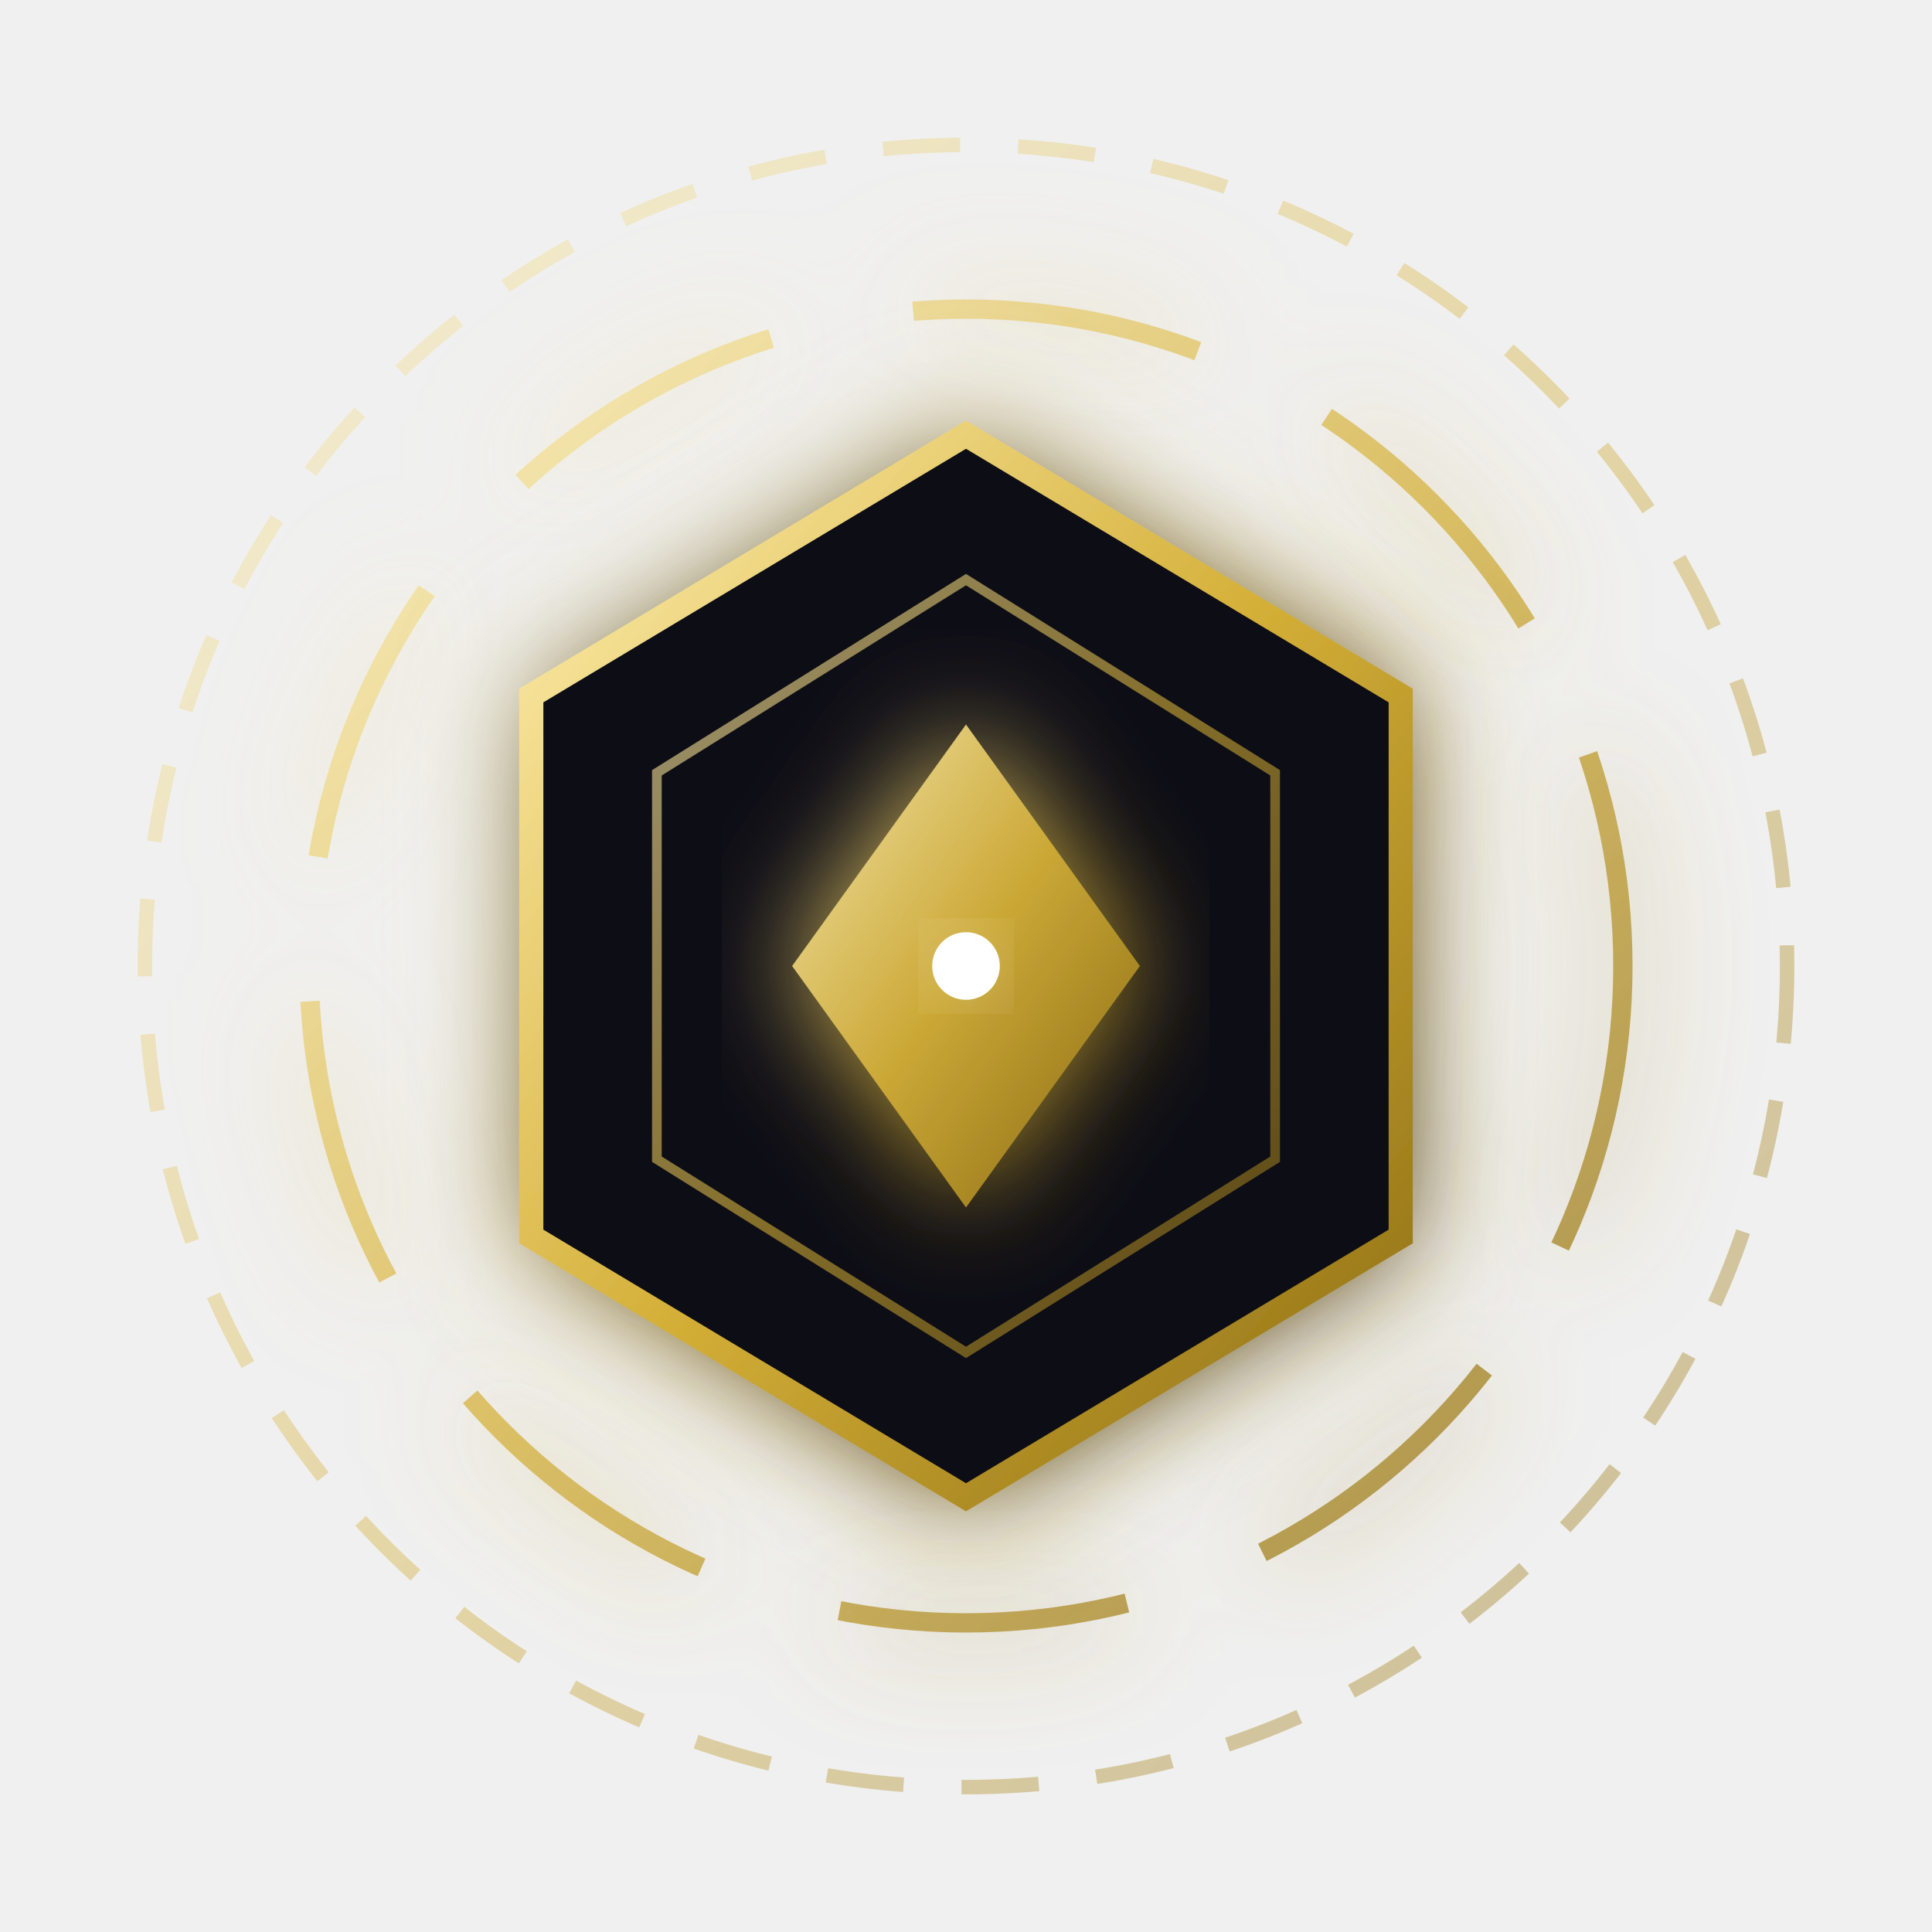
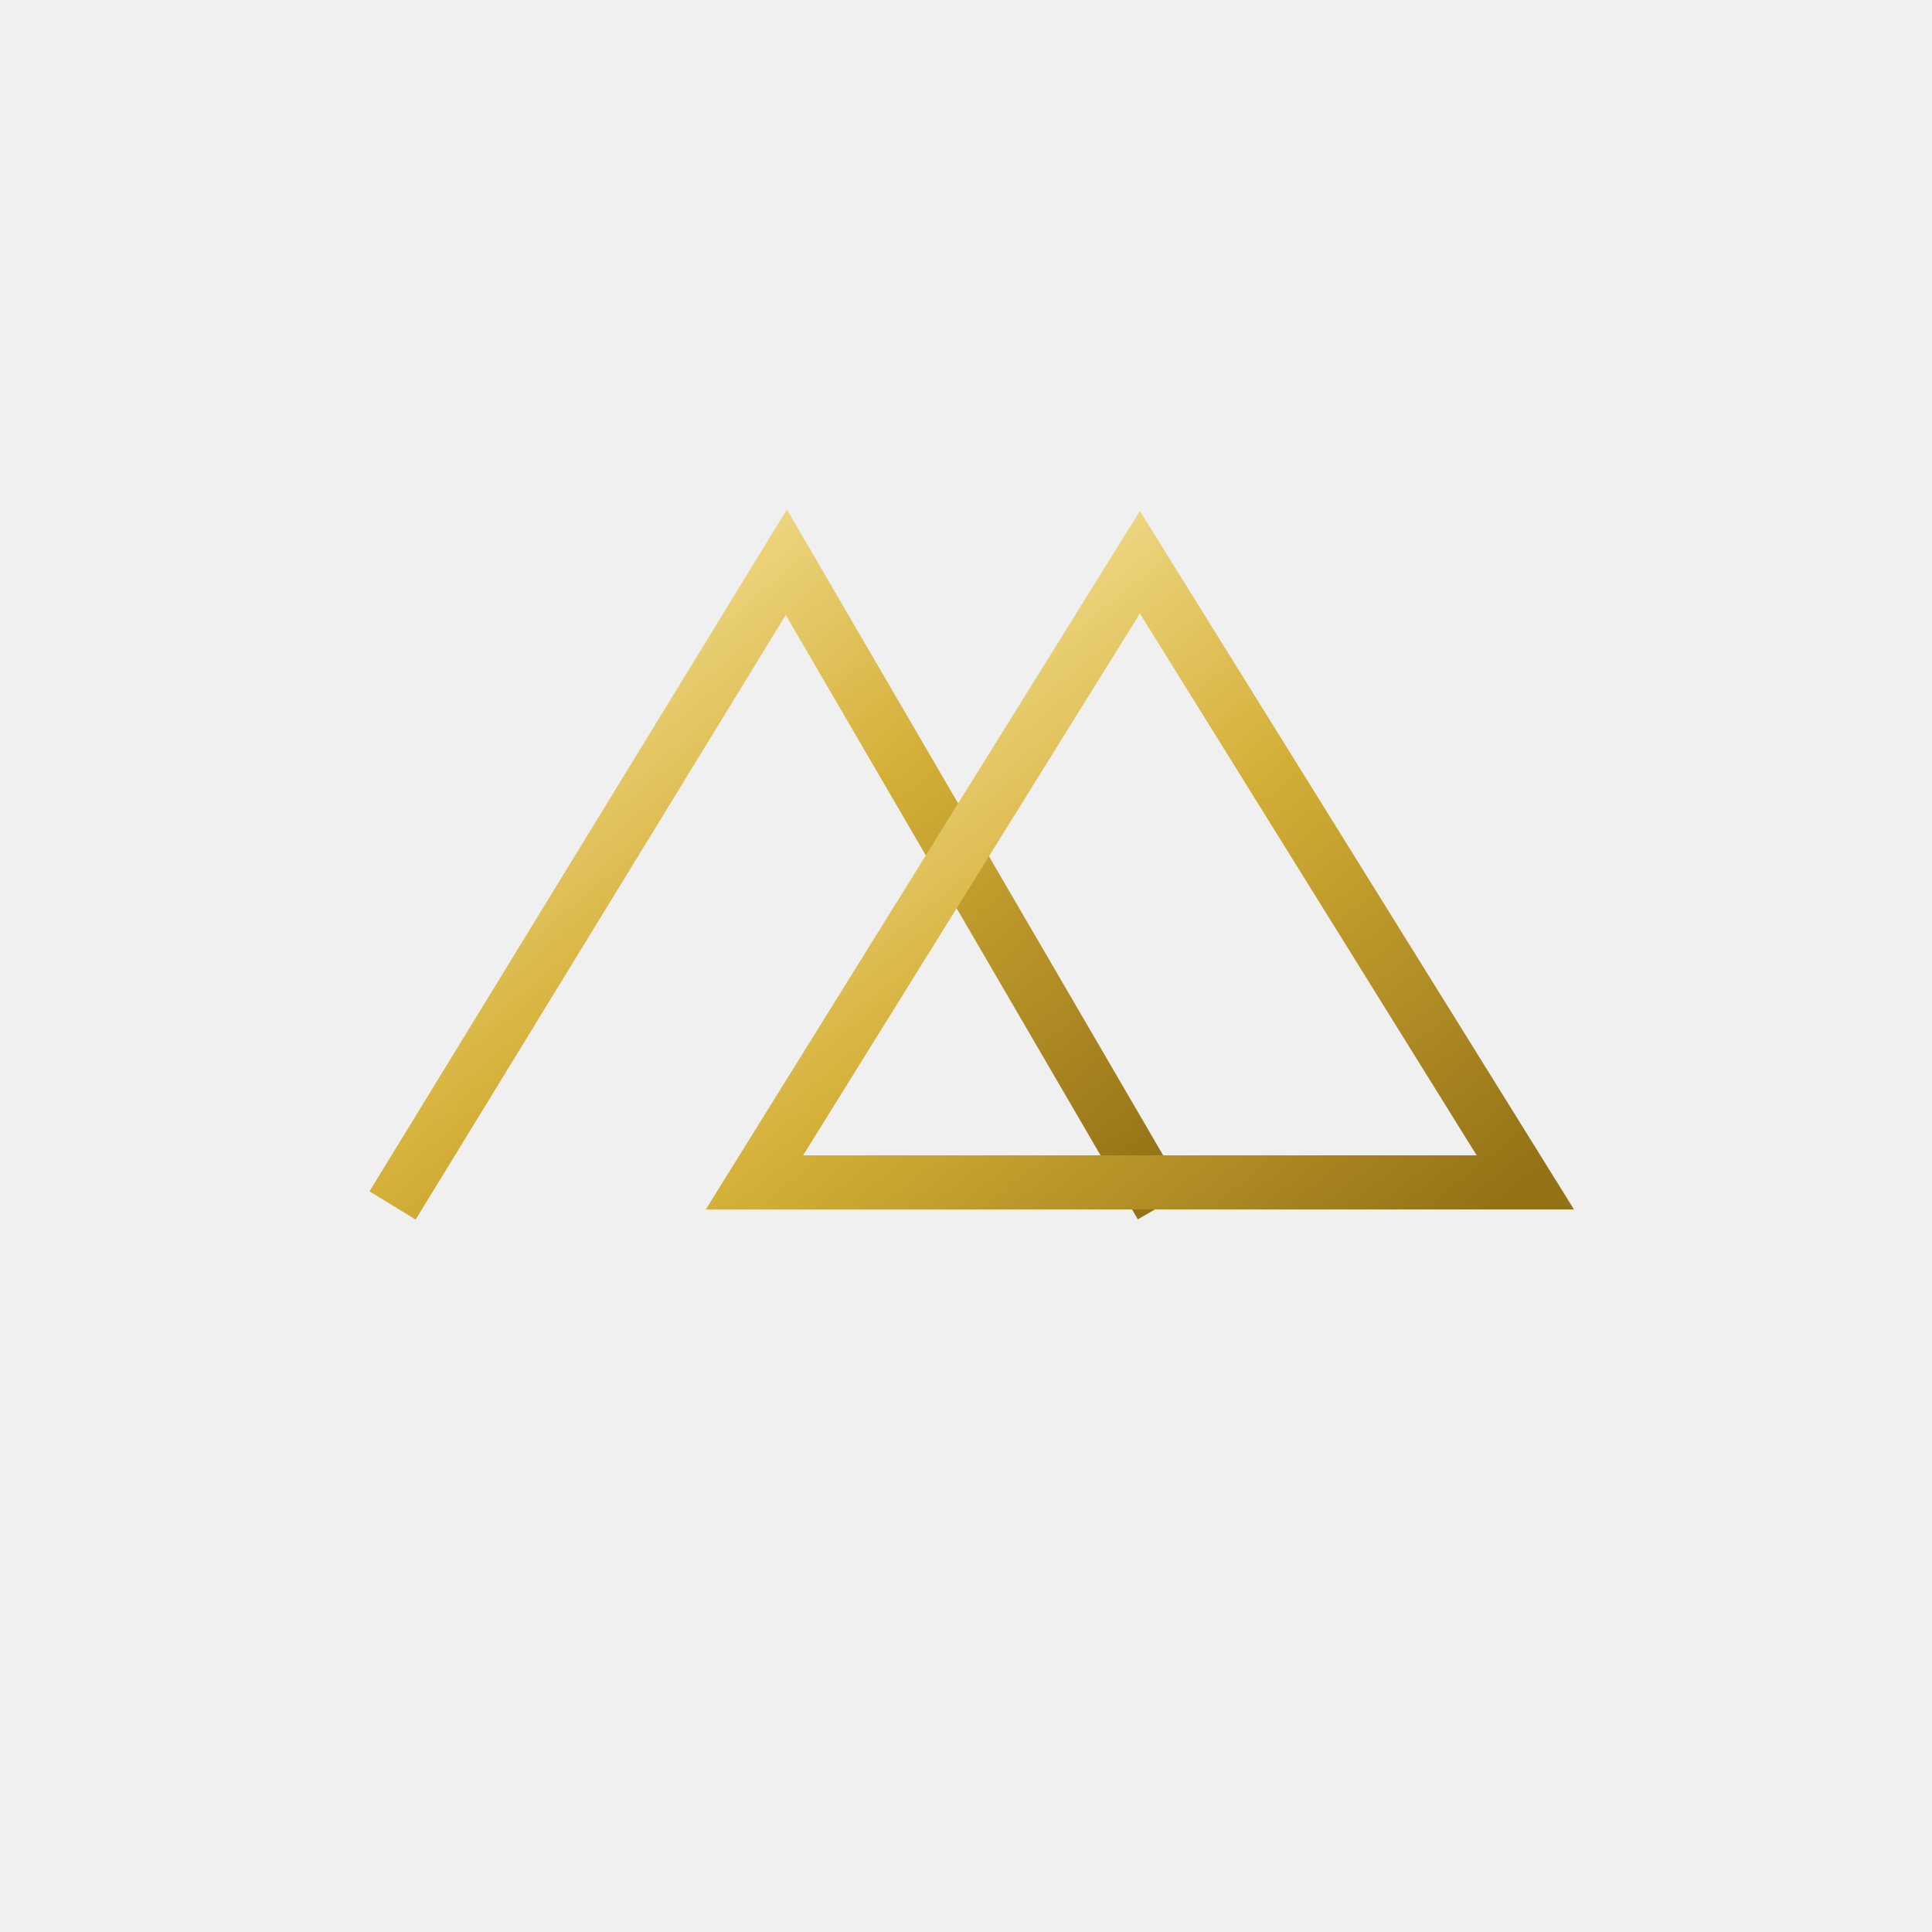
- <svg xmlns="http://www.w3.org/2000/svg" viewBox="0 0 200 200" width="100%" height="100%">
+ <svg xmlns="http://www.w3.org/2000/svg" viewBox="0 0 2000 2000" width="100%" height="100%">
  <defs>
    <linearGradient id="goldGrad" x1="0%" y1="0%" x2="100%" y2="100%">
      <stop offset="0%" stop-color="#FFF0B3" />
      <stop offset="50%" stop-color="#D4AF37" />
-       <stop offset="100%" stop-color="#8C6D14" />
+       <stop offset="100%" stop-color="#947216" />
    </linearGradient>
-     <linearGradient id="goldGlow" x1="0%" y1="0%" x2="0%" y2="100%">
-       <stop offset="0%" stop-color="#D4AF37" stop-opacity="0.8" />
-       <stop offset="100%" stop-color="#D4AF37" stop-opacity="0" />
-     </linearGradient>
-     <filter id="glow" x="-20%" y="-20%" width="140%" height="140%">
-       <feGaussianBlur stdDeviation="6" result="blur" />
+     <filter id="goldGlow" x="-20%" y="-20%" width="140%" height="140%">
+       <feGaussianBlur stdDeviation="30" result="blur" />
      <feComposite in="SourceGraphic" in2="blur" operator="over" />
    </filter>
  </defs>
-   <circle cx="100" cy="100" r="85" fill="none" stroke="url(#goldGrad)" stroke-width="1.5" stroke-dasharray="8 6" opacity="0.4">
-     <animateTransform attributeName="transform" type="rotate" from="0 100 100" to="360 100 100" dur="40s" repeatCount="indefinite" />
-   </circle>
-   <circle cx="100" cy="100" r="68" fill="none" stroke="url(#goldGrad)" stroke-width="2" stroke-dasharray="30 15" opacity="0.75" filter="url(#glow)">
-     <animateTransform attributeName="transform" type="rotate" from="360 100 100" to="0 100 100" dur="25s" repeatCount="indefinite" />
-   </circle>
-   <polygon points="100,45 145,72 145,128 100,155 55,128 55,72" fill="#0C0D12" stroke="url(#goldGrad)" stroke-width="2.5" filter="url(#glow)" />
-   <polygon points="100,60 132,80 132,120 100,140 68,120 68,80" fill="none" stroke="url(#goldGrad)" stroke-width="1" opacity="0.6" />
-   <polygon points="100,75 118,100 100,125 82,100" fill="url(#goldGrad)" opacity="0.95" filter="url(#glow)">
-     <animate attributeName="opacity" values="0.8;1;0.8" dur="3s" repeatCount="indefinite" />
-   </polygon>
-   <circle cx="100" cy="100" r="3.5" fill="#FFFFFF" filter="url(#glow)" />
+   <polyline points="421,1224 814,582 1188,1224" fill="none" stroke="url(#goldGrad)" stroke-width="56" stroke-linecap="square" stroke-linejoin="miter" stroke-miterlimit="4" />
+   <polygon points="781,1224 1180,582 1579,1224" fill="none" stroke="url(#goldGrad)" stroke-width="56" stroke-linecap="square" stroke-linejoin="miter" stroke-miterlimit="4" />
</svg>
